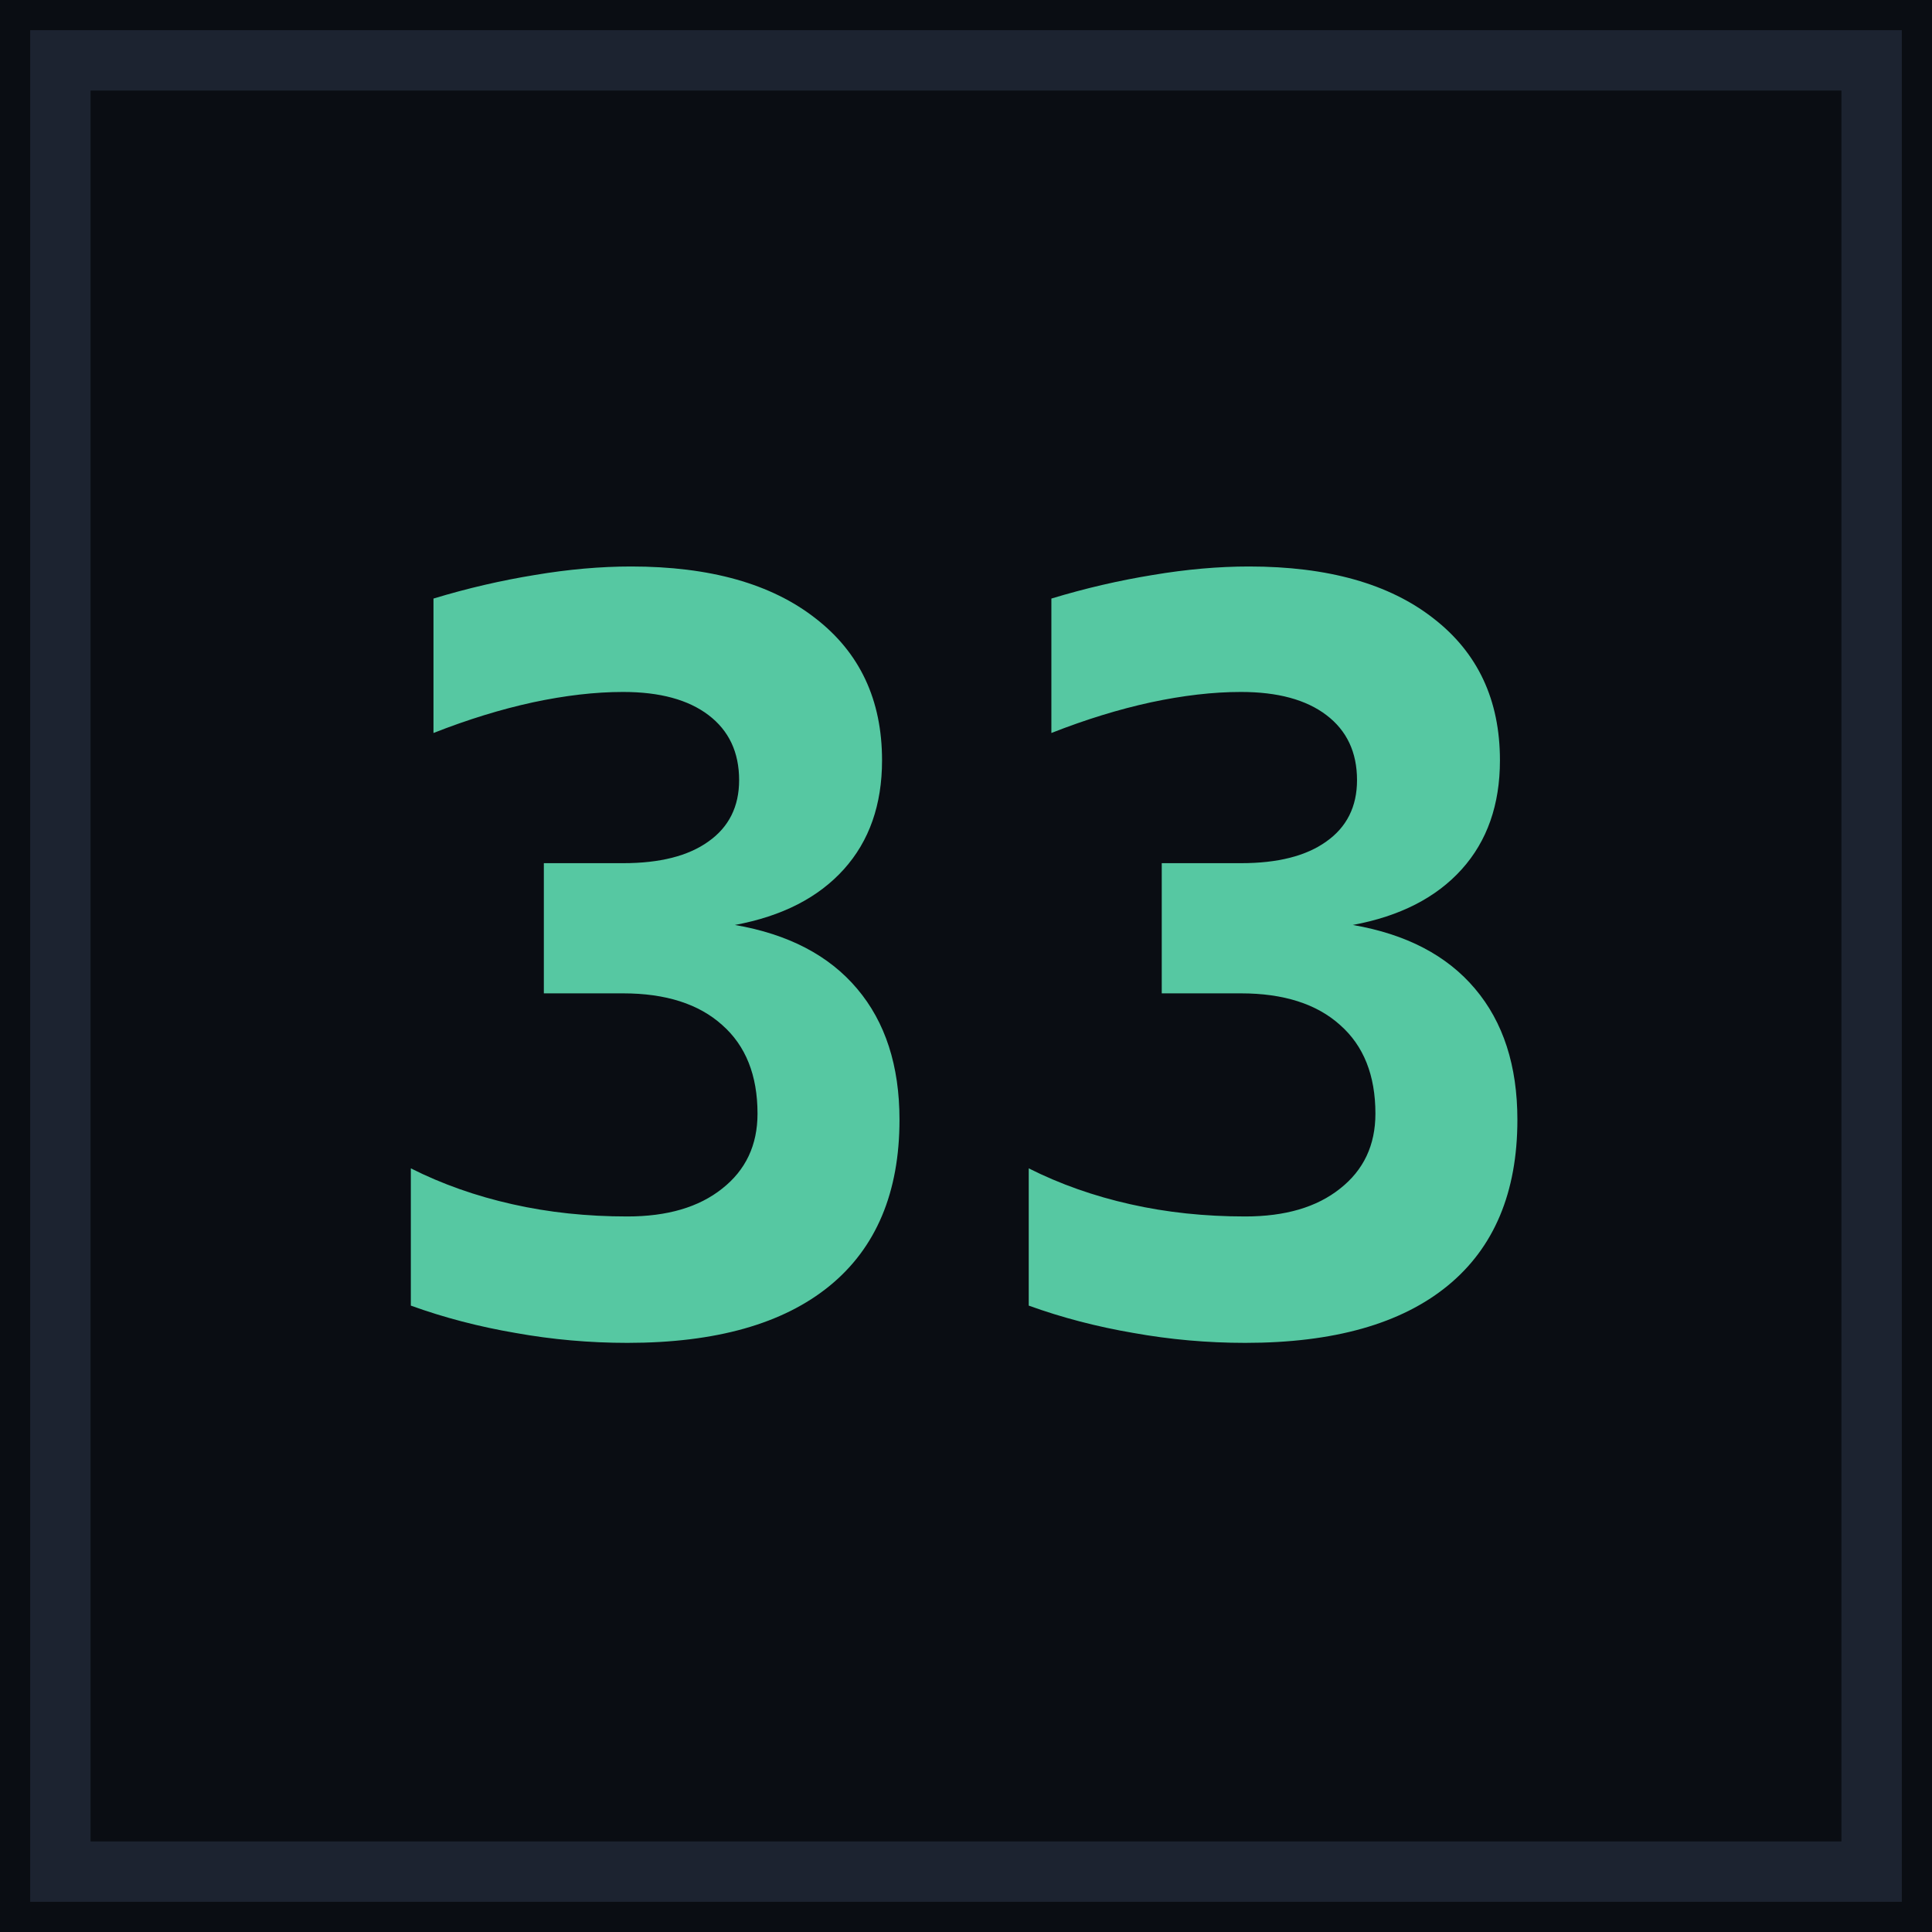
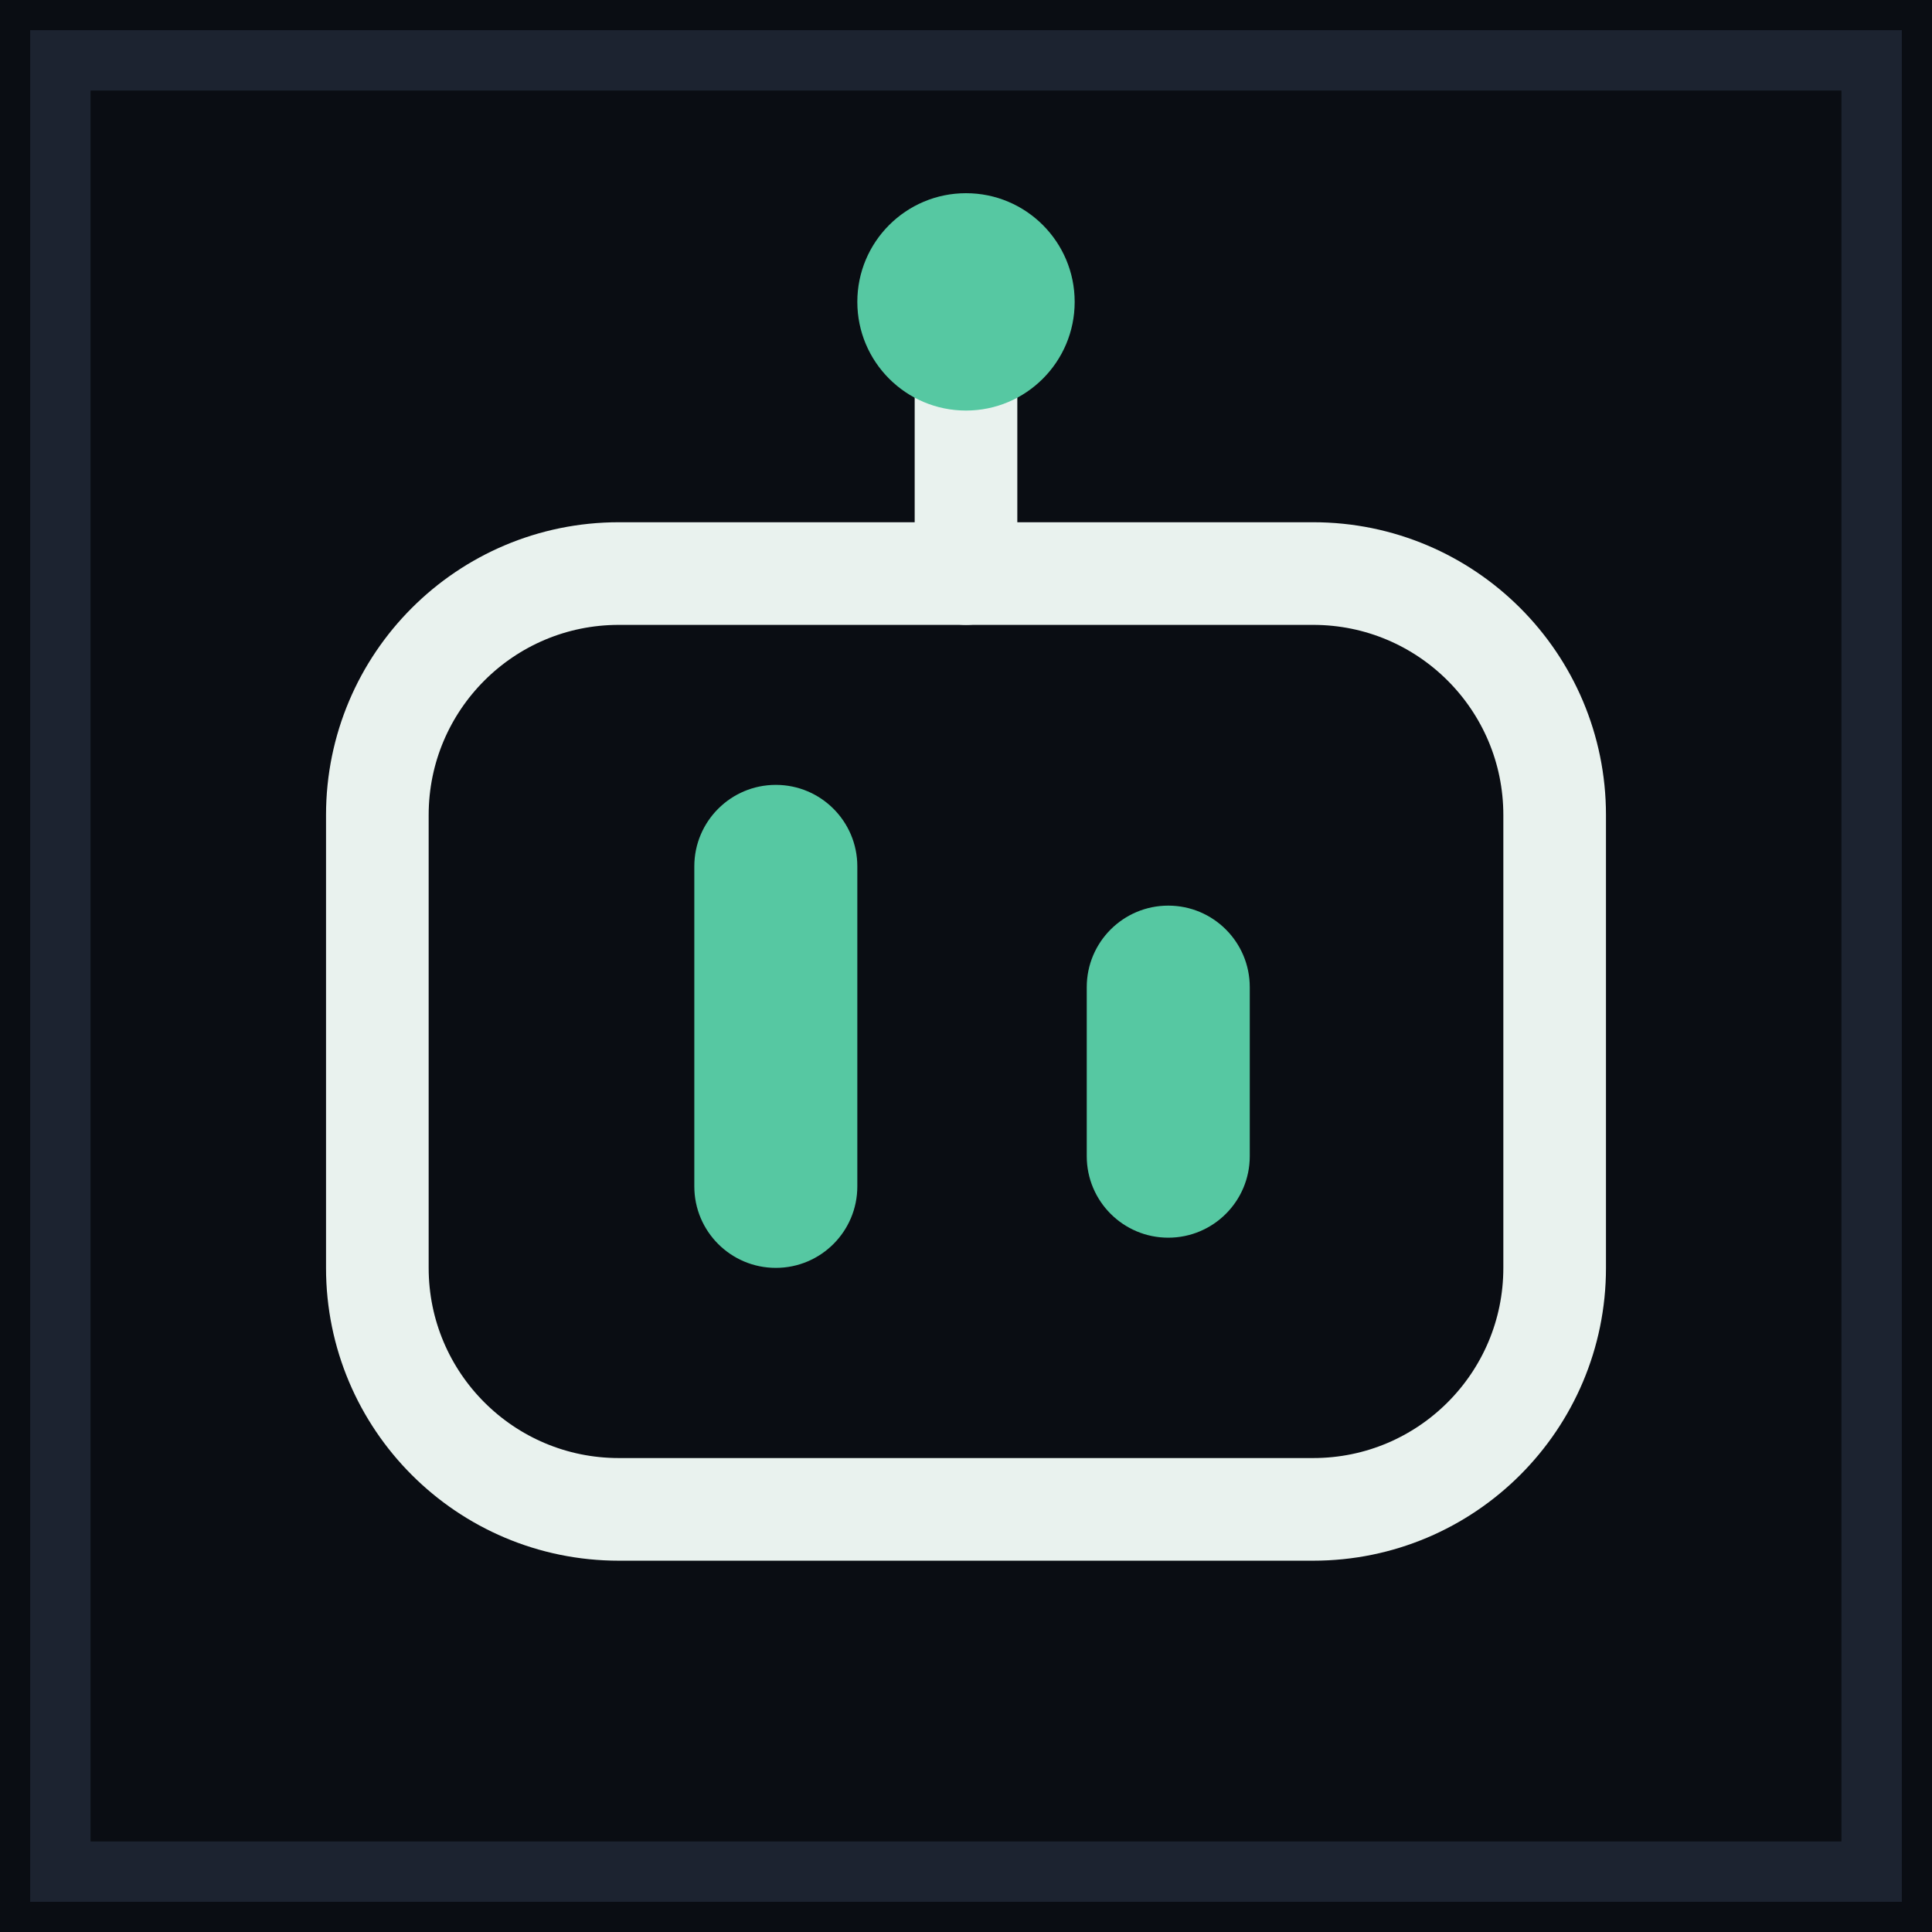
<svg xmlns="http://www.w3.org/2000/svg" viewBox="0 0 64 64">
  <rect width="64" height="64" fill="#0a0d13" />
  <rect x="2" y="2" width="60" height="60" fill="none" stroke="#1c2330" stroke-width="2" />
-   <text x="32" y="44" font-family="Consolas, Menlo, monospace" font-size="34" font-weight="700" fill="#56c8a2" text-anchor="middle">33</text>
+   <path d="M32 12.5V19" fill="none" stroke="#E9F2EE" stroke-width="3.4" stroke-linecap="round" />
+   <circle cx="32" cy="10" r="3.6" fill="#56c8a2" />
+   <rect x="12.5" y="19" width="39" height="31" rx="8" fill="none" stroke="#E9F2EE" stroke-width="3.4" />
+   <rect x="23" y="26" width="5.4" height="16" rx="2.7" fill="#56c8a2" />
+   <rect x="36" y="30" width="5.4" height="11" rx="2.7" fill="#56c8a2" />
</svg>
